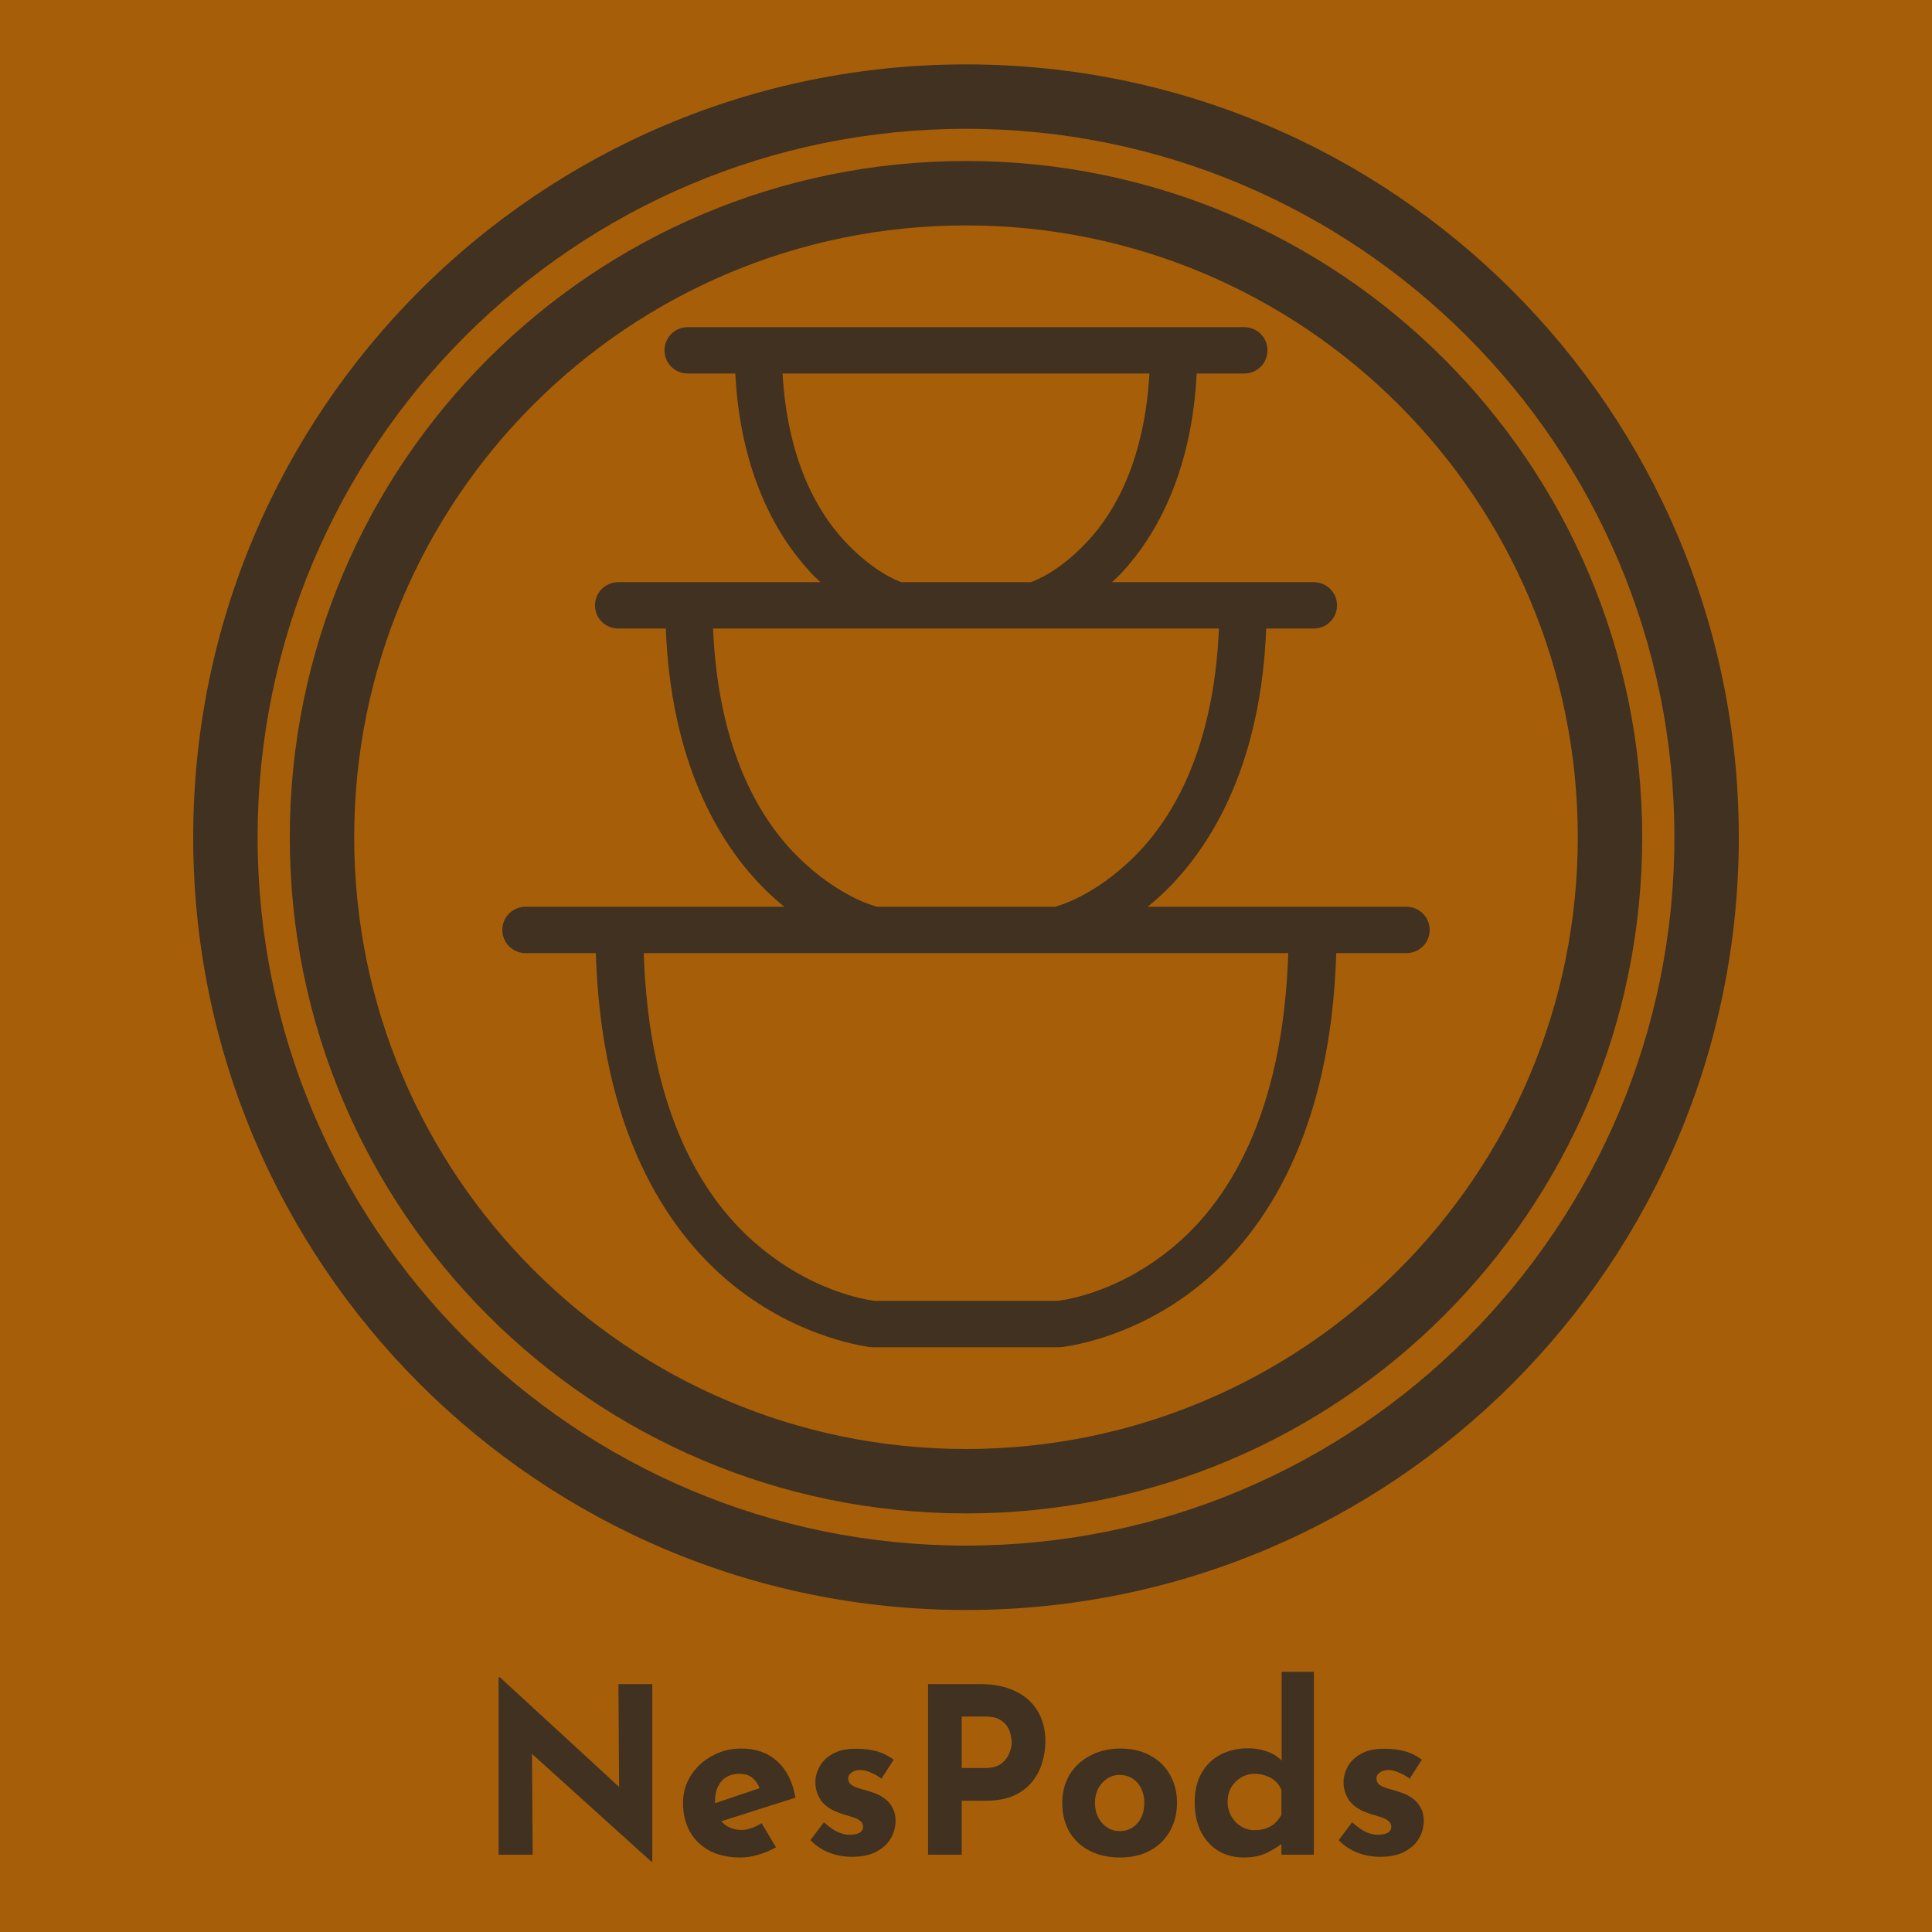
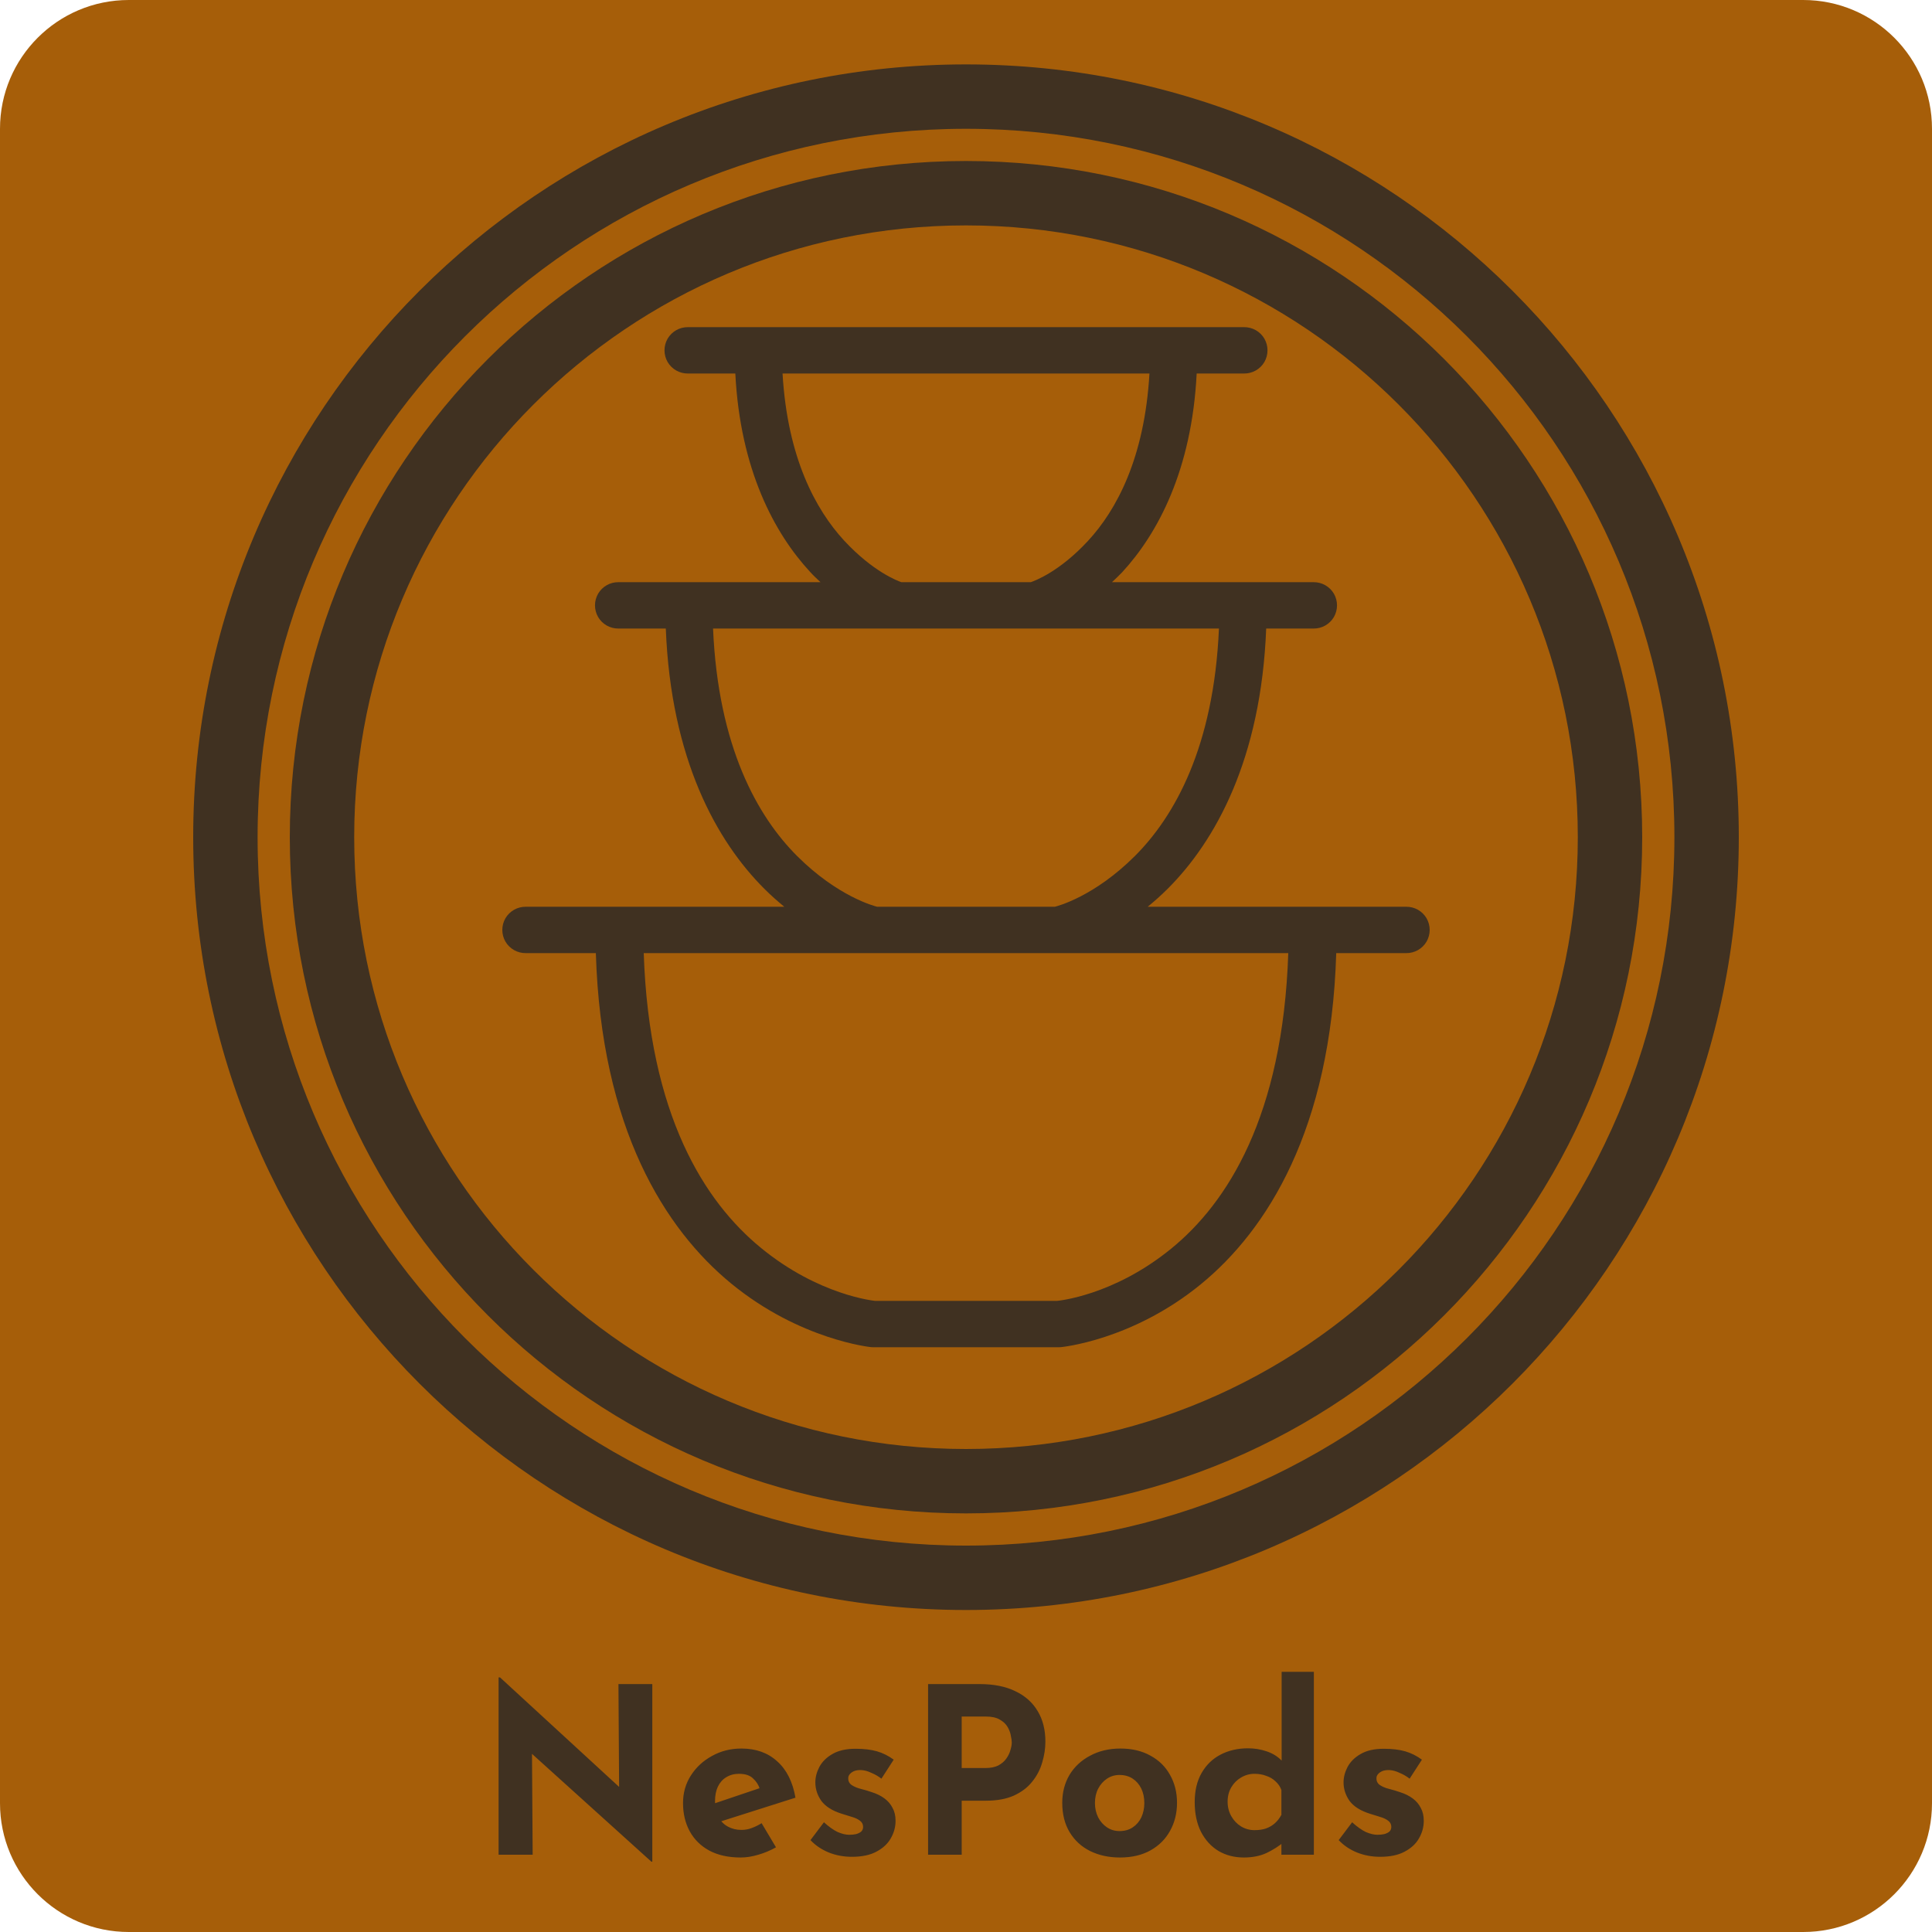
<svg xmlns="http://www.w3.org/2000/svg" width="150" height="150" viewBox="0 0 150 150" fill="none">
-   <rect width="150" height="150" fill="#A65E09" />
+   <rect width="150" height="150" rx="10" fill="#A65E09" />
  <path d="M50.572 144.54L40.528 135.468L41.302 135.9L41.356 144H38.71V130.23H38.818L48.646 139.266L48.07 139.014L48.016 130.752H50.644V144.54H50.572ZM57.512 144.216C56.552 144.216 55.736 144.036 55.064 143.676C54.404 143.316 53.9 142.818 53.552 142.182C53.204 141.546 53.03 140.814 53.03 139.986C53.03 139.194 53.234 138.48 53.642 137.844C54.05 137.208 54.596 136.704 55.28 136.332C55.964 135.948 56.726 135.756 57.566 135.756C58.694 135.756 59.618 136.086 60.338 136.746C61.07 137.394 61.544 138.336 61.76 139.572L55.64 141.516L55.082 140.148L59.51 138.654L58.988 138.888C58.892 138.576 58.718 138.306 58.466 138.078C58.226 137.838 57.86 137.718 57.368 137.718C56.996 137.718 56.666 137.808 56.378 137.988C56.102 138.156 55.886 138.402 55.73 138.726C55.586 139.038 55.514 139.41 55.514 139.842C55.514 140.334 55.604 140.748 55.784 141.084C55.964 141.408 56.21 141.654 56.522 141.822C56.834 141.99 57.182 142.074 57.566 142.074C57.842 142.074 58.106 142.026 58.358 141.93C58.622 141.834 58.88 141.708 59.132 141.552L60.248 143.424C59.828 143.664 59.372 143.856 58.88 144C58.4 144.144 57.944 144.216 57.512 144.216ZM66.147 144.162C65.499 144.162 64.893 144.048 64.329 143.82C63.777 143.592 63.309 143.274 62.925 142.866L63.969 141.48C64.353 141.828 64.707 142.08 65.031 142.236C65.367 142.38 65.667 142.452 65.931 142.452C66.135 142.452 66.315 142.434 66.471 142.398C66.639 142.35 66.771 142.284 66.867 142.2C66.963 142.104 67.011 141.984 67.011 141.84C67.011 141.636 66.927 141.474 66.759 141.354C66.603 141.234 66.399 141.138 66.147 141.066C65.895 140.982 65.625 140.898 65.337 140.814C64.617 140.586 64.095 140.256 63.771 139.824C63.459 139.38 63.303 138.9 63.303 138.384C63.303 137.988 63.405 137.592 63.609 137.196C63.825 136.788 64.161 136.452 64.617 136.188C65.085 135.912 65.685 135.774 66.417 135.774C67.077 135.774 67.635 135.84 68.091 135.972C68.547 136.104 68.979 136.32 69.387 136.62L68.433 138.096C68.205 137.916 67.947 137.766 67.659 137.646C67.383 137.514 67.125 137.442 66.885 137.43C66.669 137.418 66.483 137.442 66.327 137.502C66.183 137.562 66.069 137.64 65.985 137.736C65.901 137.832 65.859 137.934 65.859 138.042C65.847 138.27 65.931 138.45 66.111 138.582C66.303 138.714 66.543 138.816 66.831 138.888C67.119 138.96 67.401 139.044 67.677 139.14C68.061 139.26 68.391 139.422 68.667 139.626C68.943 139.83 69.153 140.076 69.297 140.364C69.453 140.64 69.531 140.976 69.531 141.372C69.531 141.852 69.405 142.308 69.153 142.74C68.913 143.16 68.541 143.502 68.037 143.766C67.545 144.03 66.915 144.162 66.147 144.162ZM76.07 130.752C77.162 130.752 78.086 130.938 78.842 131.31C79.598 131.67 80.174 132.186 80.57 132.858C80.966 133.518 81.164 134.304 81.164 135.216C81.164 135.756 81.08 136.302 80.912 136.854C80.756 137.394 80.498 137.886 80.138 138.33C79.79 138.774 79.316 139.134 78.716 139.41C78.128 139.674 77.402 139.806 76.538 139.806H74.666V144H72.056V130.752H76.07ZM76.52 137.268C76.916 137.268 77.246 137.202 77.51 137.07C77.774 136.926 77.978 136.752 78.122 136.548C78.278 136.332 78.386 136.11 78.446 135.882C78.518 135.654 78.554 135.456 78.554 135.288C78.554 135.156 78.53 134.982 78.482 134.766C78.446 134.538 78.362 134.31 78.23 134.082C78.098 133.854 77.894 133.662 77.618 133.506C77.354 133.35 76.994 133.272 76.538 133.272H74.666V137.268H76.52ZM82.473 139.968C82.473 139.164 82.659 138.444 83.031 137.808C83.415 137.172 83.949 136.674 84.633 136.314C85.317 135.942 86.103 135.756 86.991 135.756C87.891 135.756 88.671 135.942 89.331 136.314C89.991 136.674 90.495 137.172 90.843 137.808C91.203 138.444 91.383 139.164 91.383 139.968C91.383 140.772 91.203 141.498 90.843 142.146C90.495 142.782 89.991 143.286 89.331 143.658C88.671 144.03 87.879 144.216 86.955 144.216C86.091 144.216 85.317 144.048 84.633 143.712C83.961 143.376 83.433 142.89 83.049 142.254C82.665 141.618 82.473 140.856 82.473 139.968ZM85.011 139.986C85.011 140.394 85.095 140.766 85.263 141.102C85.431 141.426 85.659 141.684 85.947 141.876C86.235 142.068 86.559 142.164 86.919 142.164C87.315 142.164 87.657 142.068 87.945 141.876C88.233 141.684 88.455 141.426 88.611 141.102C88.767 140.766 88.845 140.394 88.845 139.986C88.845 139.566 88.767 139.194 88.611 138.87C88.455 138.546 88.233 138.288 87.945 138.096C87.657 137.904 87.315 137.808 86.919 137.808C86.559 137.808 86.235 137.904 85.947 138.096C85.659 138.288 85.431 138.546 85.263 138.87C85.095 139.194 85.011 139.566 85.011 139.986ZM96.572 144.216C95.84 144.216 95.186 144.048 94.61 143.712C94.034 143.364 93.578 142.866 93.242 142.218C92.918 141.57 92.756 140.802 92.756 139.914C92.756 139.026 92.936 138.27 93.296 137.646C93.656 137.022 94.148 136.548 94.772 136.224C95.396 135.9 96.104 135.738 96.896 135.738C97.4 135.738 97.88 135.816 98.336 135.972C98.804 136.128 99.194 136.368 99.506 136.692V137.484V129.798H102.008V144H99.488V142.47L99.686 143.01C99.278 143.346 98.822 143.634 98.318 143.874C97.814 144.102 97.232 144.216 96.572 144.216ZM97.4 142.092C97.736 142.092 98.03 142.05 98.282 141.966C98.546 141.87 98.774 141.738 98.966 141.57C99.17 141.39 99.344 141.168 99.488 140.904V138.978C99.392 138.714 99.242 138.492 99.038 138.312C98.846 138.12 98.606 137.976 98.318 137.88C98.042 137.772 97.736 137.718 97.4 137.718C97.028 137.718 96.68 137.814 96.356 138.006C96.044 138.186 95.792 138.438 95.6 138.762C95.408 139.086 95.312 139.458 95.312 139.878C95.312 140.298 95.408 140.676 95.6 141.012C95.792 141.348 96.044 141.612 96.356 141.804C96.68 141.996 97.028 142.092 97.4 142.092ZM107.157 144.162C106.509 144.162 105.903 144.048 105.339 143.82C104.787 143.592 104.319 143.274 103.935 142.866L104.979 141.48C105.363 141.828 105.717 142.08 106.041 142.236C106.377 142.38 106.677 142.452 106.941 142.452C107.145 142.452 107.325 142.434 107.481 142.398C107.649 142.35 107.781 142.284 107.877 142.2C107.973 142.104 108.021 141.984 108.021 141.84C108.021 141.636 107.937 141.474 107.769 141.354C107.613 141.234 107.409 141.138 107.157 141.066C106.905 140.982 106.635 140.898 106.347 140.814C105.627 140.586 105.105 140.256 104.781 139.824C104.469 139.38 104.313 138.9 104.313 138.384C104.313 137.988 104.415 137.592 104.619 137.196C104.835 136.788 105.171 136.452 105.627 136.188C106.095 135.912 106.695 135.774 107.427 135.774C108.087 135.774 108.645 135.84 109.101 135.972C109.557 136.104 109.989 136.32 110.397 136.62L109.443 138.096C109.215 137.916 108.957 137.766 108.669 137.646C108.393 137.514 108.135 137.442 107.895 137.43C107.679 137.418 107.493 137.442 107.337 137.502C107.193 137.562 107.079 137.64 106.995 137.736C106.911 137.832 106.869 137.934 106.869 138.042C106.857 138.27 106.941 138.45 107.121 138.582C107.313 138.714 107.553 138.816 107.841 138.888C108.129 138.96 108.411 139.044 108.687 139.14C109.071 139.26 109.401 139.422 109.677 139.626C109.953 139.83 110.163 140.076 110.307 140.364C110.463 140.64 110.541 140.976 110.541 141.372C110.541 141.852 110.415 142.308 110.163 142.74C109.923 143.16 109.551 143.502 109.047 143.766C108.555 144.03 107.925 144.162 107.157 144.162Z" fill="#403121" />
-   <path d="M75 112.5C101.233 112.5 122.5 91.233 122.5 65C122.5 38.767 101.233 17.5 75 17.5C48.767 17.5 27.5 38.767 27.5 65C27.5 91.233 48.767 112.5 75 112.5ZM75 117.5C46.005 117.5 22.5 93.995 22.5 65C22.5 36.005 46.005 12.5 75 12.5C103.995 12.5 127.5 36.005 127.5 65C127.5 93.995 103.995 117.5 75 117.5Z" fill="#403121" />
-   <path d="M75 120C105.375 120 130 95.375 130 65C130 34.625 105.375 10 75 10C44.625 10 20 34.625 20 65C20 95.375 44.625 120 75 120ZM75 125C41.862 125 15 98.138 15 65C15 31.863 41.862 5 75 5C108.138 5 135 31.863 135 65C135 98.138 108.138 125 75 125Z" fill="#403121" />
+   <path d="M75 112.5C101.232 112.5 122.5 91.233 122.5 65C122.5 38.767 101.232 17.5 75 17.5C48.767 17.5 27.5 38.767 27.5 65C27.5 91.233 48.767 112.5 75 112.5ZM75 117.5C46.005 117.5 22.5 93.995 22.5 65C22.5 36.005 46.005 12.5 75 12.5C103.995 12.5 127.5 36.005 127.5 65C127.5 93.995 103.995 117.5 75 117.5Z" fill="#403121" />
+   <path d="M75 120C105.375 120 130 95.375 130 65C130 34.625 105.375 10 75 10C44.625 10 20 34.625 20 65C20 95.375 44.625 120 75 120ZM75 125C41.862 125 15 98.138 15 65C15 31.863 41.862 5 75 5C108.137 5 135 31.863 135 65C135 98.138 108.137 125 75 125Z" fill="#403121" />
  <path fill-rule="evenodd" clip-rule="evenodd" d="M53.415 25.4C52.768 25.393 52.164 25.731 51.834 26.293C51.511 26.856 51.511 27.545 51.834 28.107C52.164 28.67 52.768 29.007 53.415 29H57.09C57.469 36.46 60.125 41.403 62.886 44.392C63.153 44.687 63.427 44.94 63.702 45.2H48.018C47.372 45.193 46.768 45.531 46.438 46.093C46.114 46.656 46.114 47.345 46.438 47.907C46.768 48.47 47.372 48.807 48.018 48.8H51.693C52.087 58.946 55.642 65.309 59.338 69.001C59.858 69.521 60.378 69.978 60.891 70.4H40.823C40.177 70.393 39.573 70.731 39.242 71.293C38.919 71.856 38.919 72.545 39.242 73.107C39.573 73.67 40.177 74.007 40.823 74H46.262C46.669 87.634 51.644 95.445 56.766 99.65C62.12 104.045 67.636 104.593 67.636 104.593C67.692 104.6 67.749 104.6 67.805 104.6H82.195C82.251 104.6 82.3 104.6 82.357 104.593C82.357 104.593 87.873 104.094 93.227 99.713C98.356 95.523 103.338 87.704 103.745 74H109.177C109.823 74.007 110.427 73.67 110.758 73.107C111.081 72.545 111.081 71.856 110.758 71.293C110.427 70.731 109.823 70.393 109.177 70.4H89.109C89.622 69.978 90.142 69.521 90.662 69.001C94.358 65.309 97.913 58.946 98.307 48.8H101.982C102.628 48.807 103.232 48.47 103.563 47.907C103.886 47.345 103.886 46.656 103.563 46.093C103.232 45.531 102.628 45.193 101.982 45.2H86.334C86.594 44.954 86.854 44.715 87.114 44.441C89.875 41.452 92.531 36.51 92.91 29H96.585C97.232 29.007 97.836 28.67 98.166 28.107C98.489 27.545 98.489 26.856 98.166 26.293C97.836 25.731 97.232 25.393 96.585 25.4H53.415ZM60.757 29H89.243C88.863 35.574 86.678 39.61 84.472 41.994C82.223 44.427 80.291 45.109 80.031 45.2H69.983C69.716 45.109 67.784 44.398 65.528 41.959C63.322 39.561 61.137 35.525 60.757 29ZM55.361 48.8H94.639C94.238 58.004 91.182 63.39 88.118 66.456C84.957 69.612 82.104 70.351 81.9 70.4H68.1C67.896 70.351 65.043 69.612 61.882 66.456C58.818 63.39 55.762 58.004 55.361 48.8ZM49.979 74H100.021C99.6 86.691 95.271 93.399 90.95 96.929C86.432 100.62 82.118 100.993 82.069 101H67.945C67.903 100.993 63.575 100.585 59.057 96.866C54.729 93.315 50.4 86.614 49.979 74Z" fill="#403121" />
</svg>
